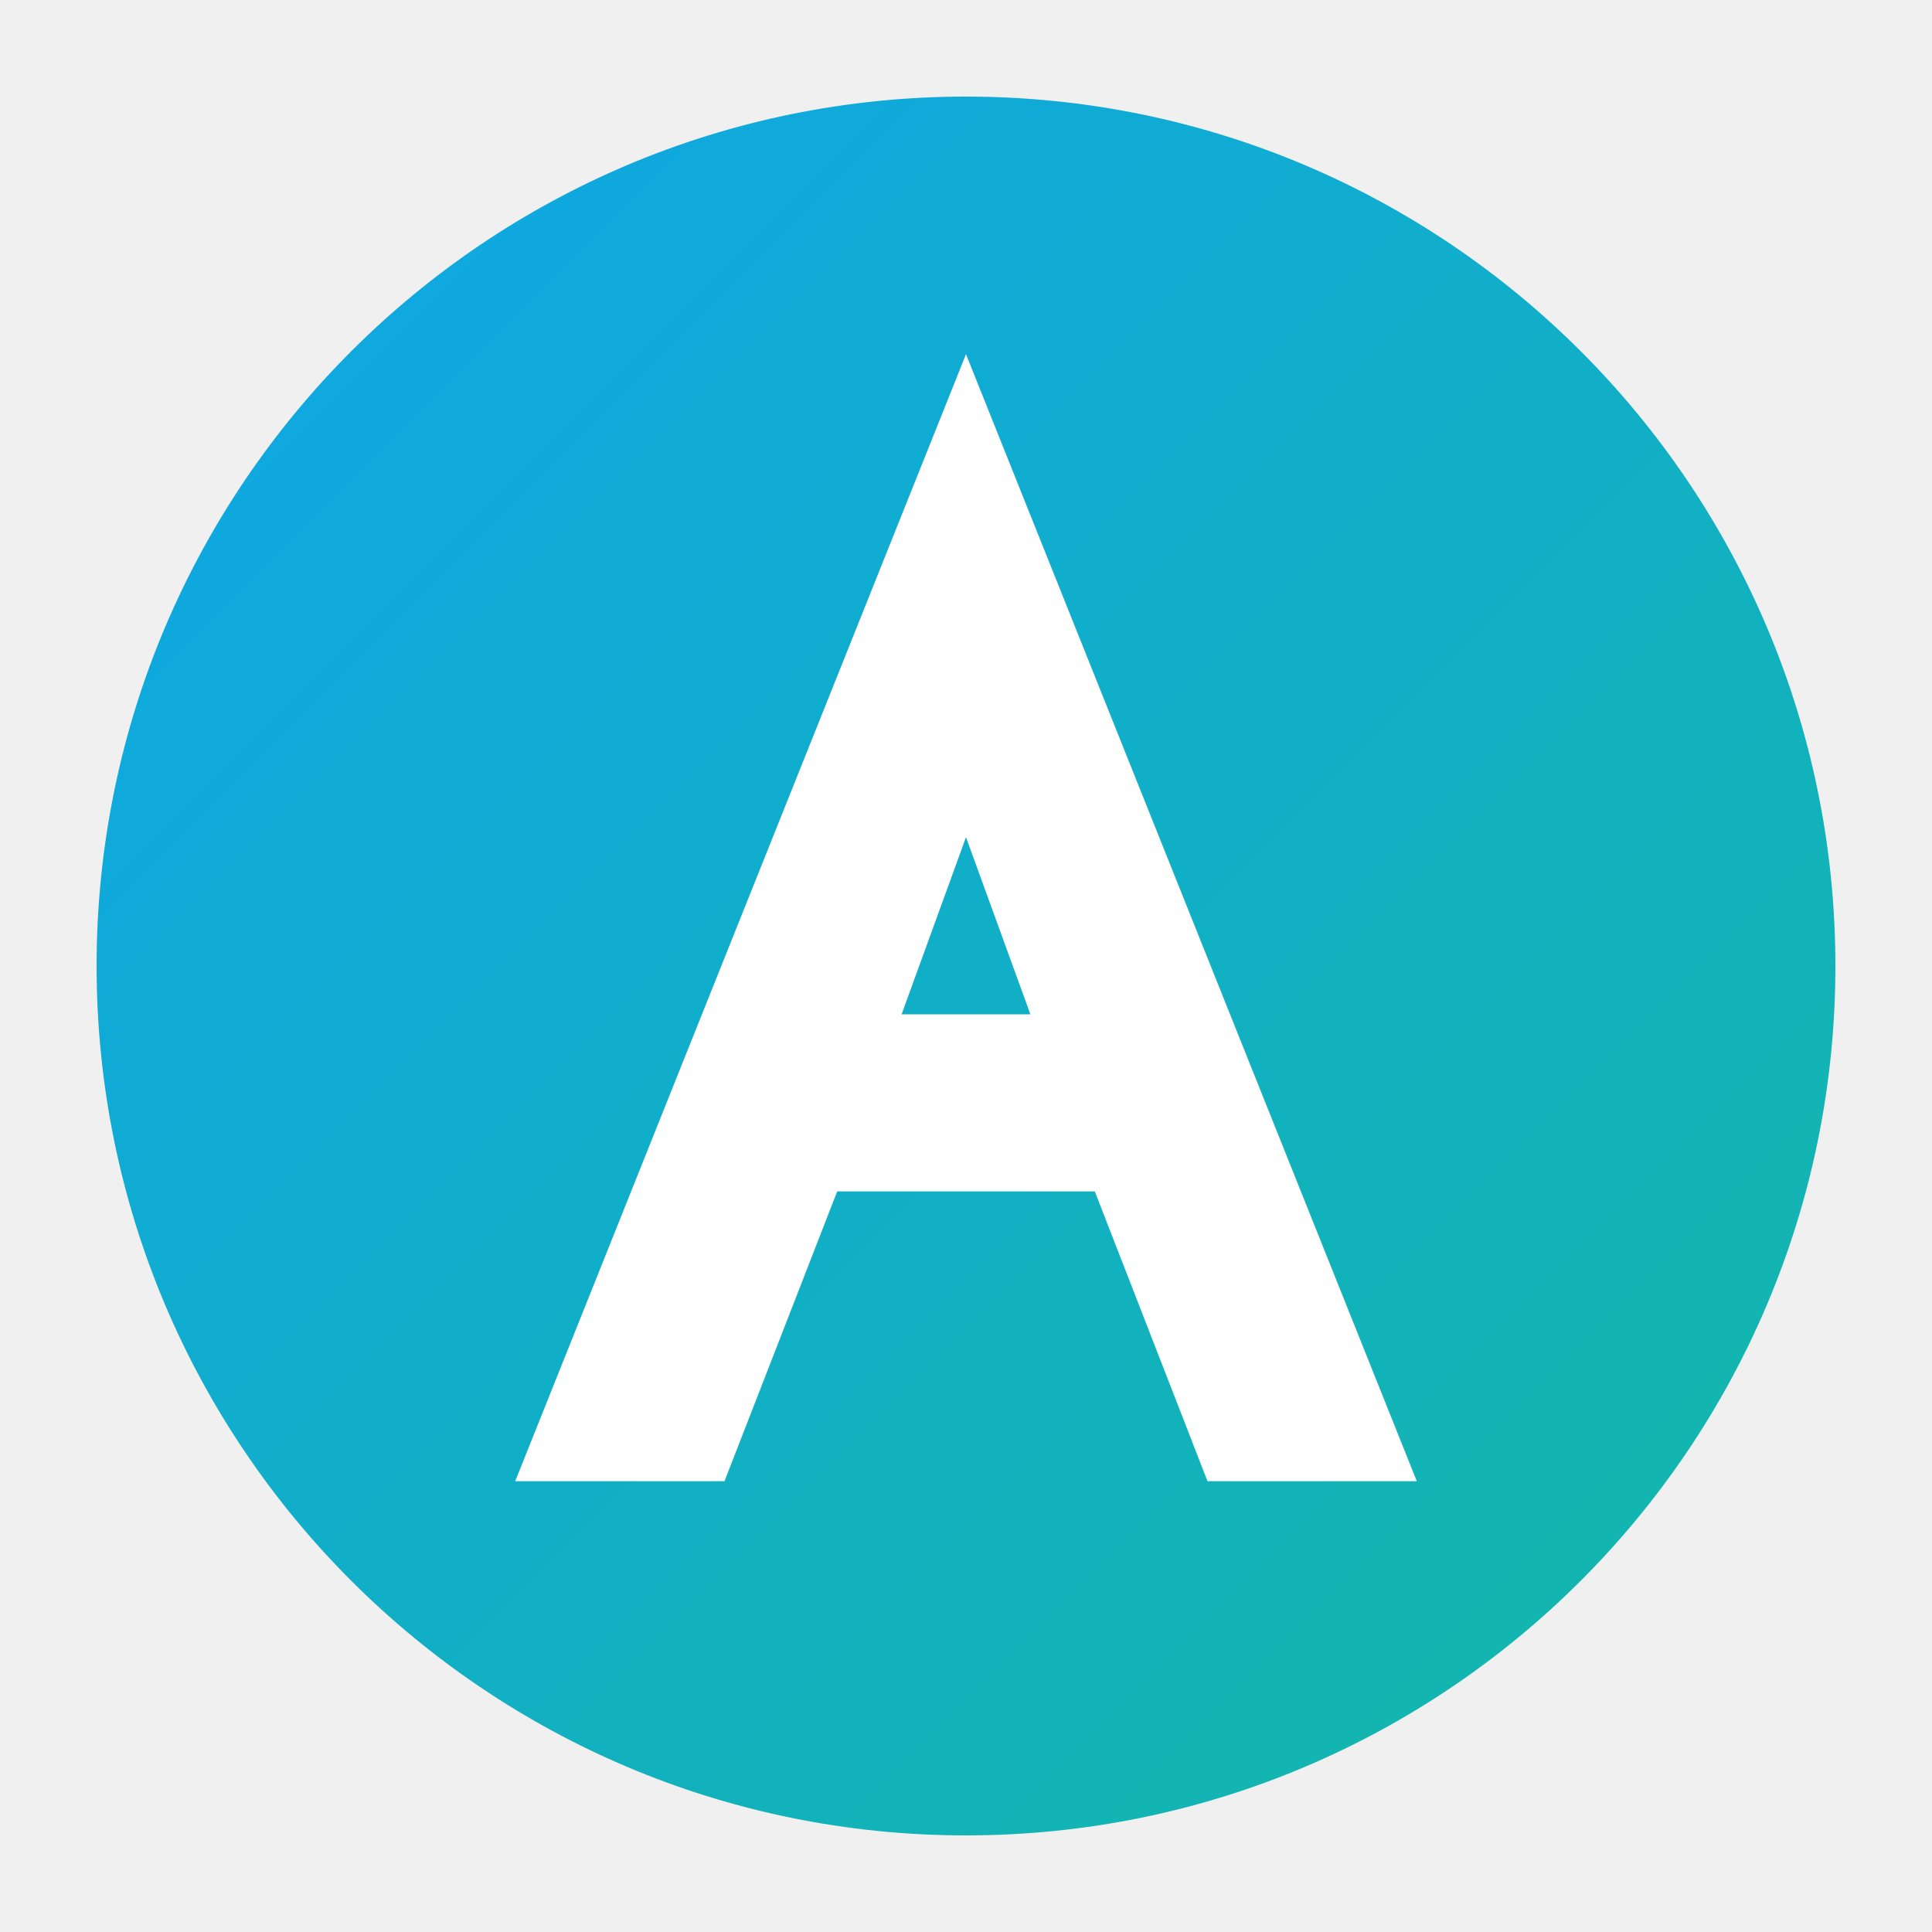
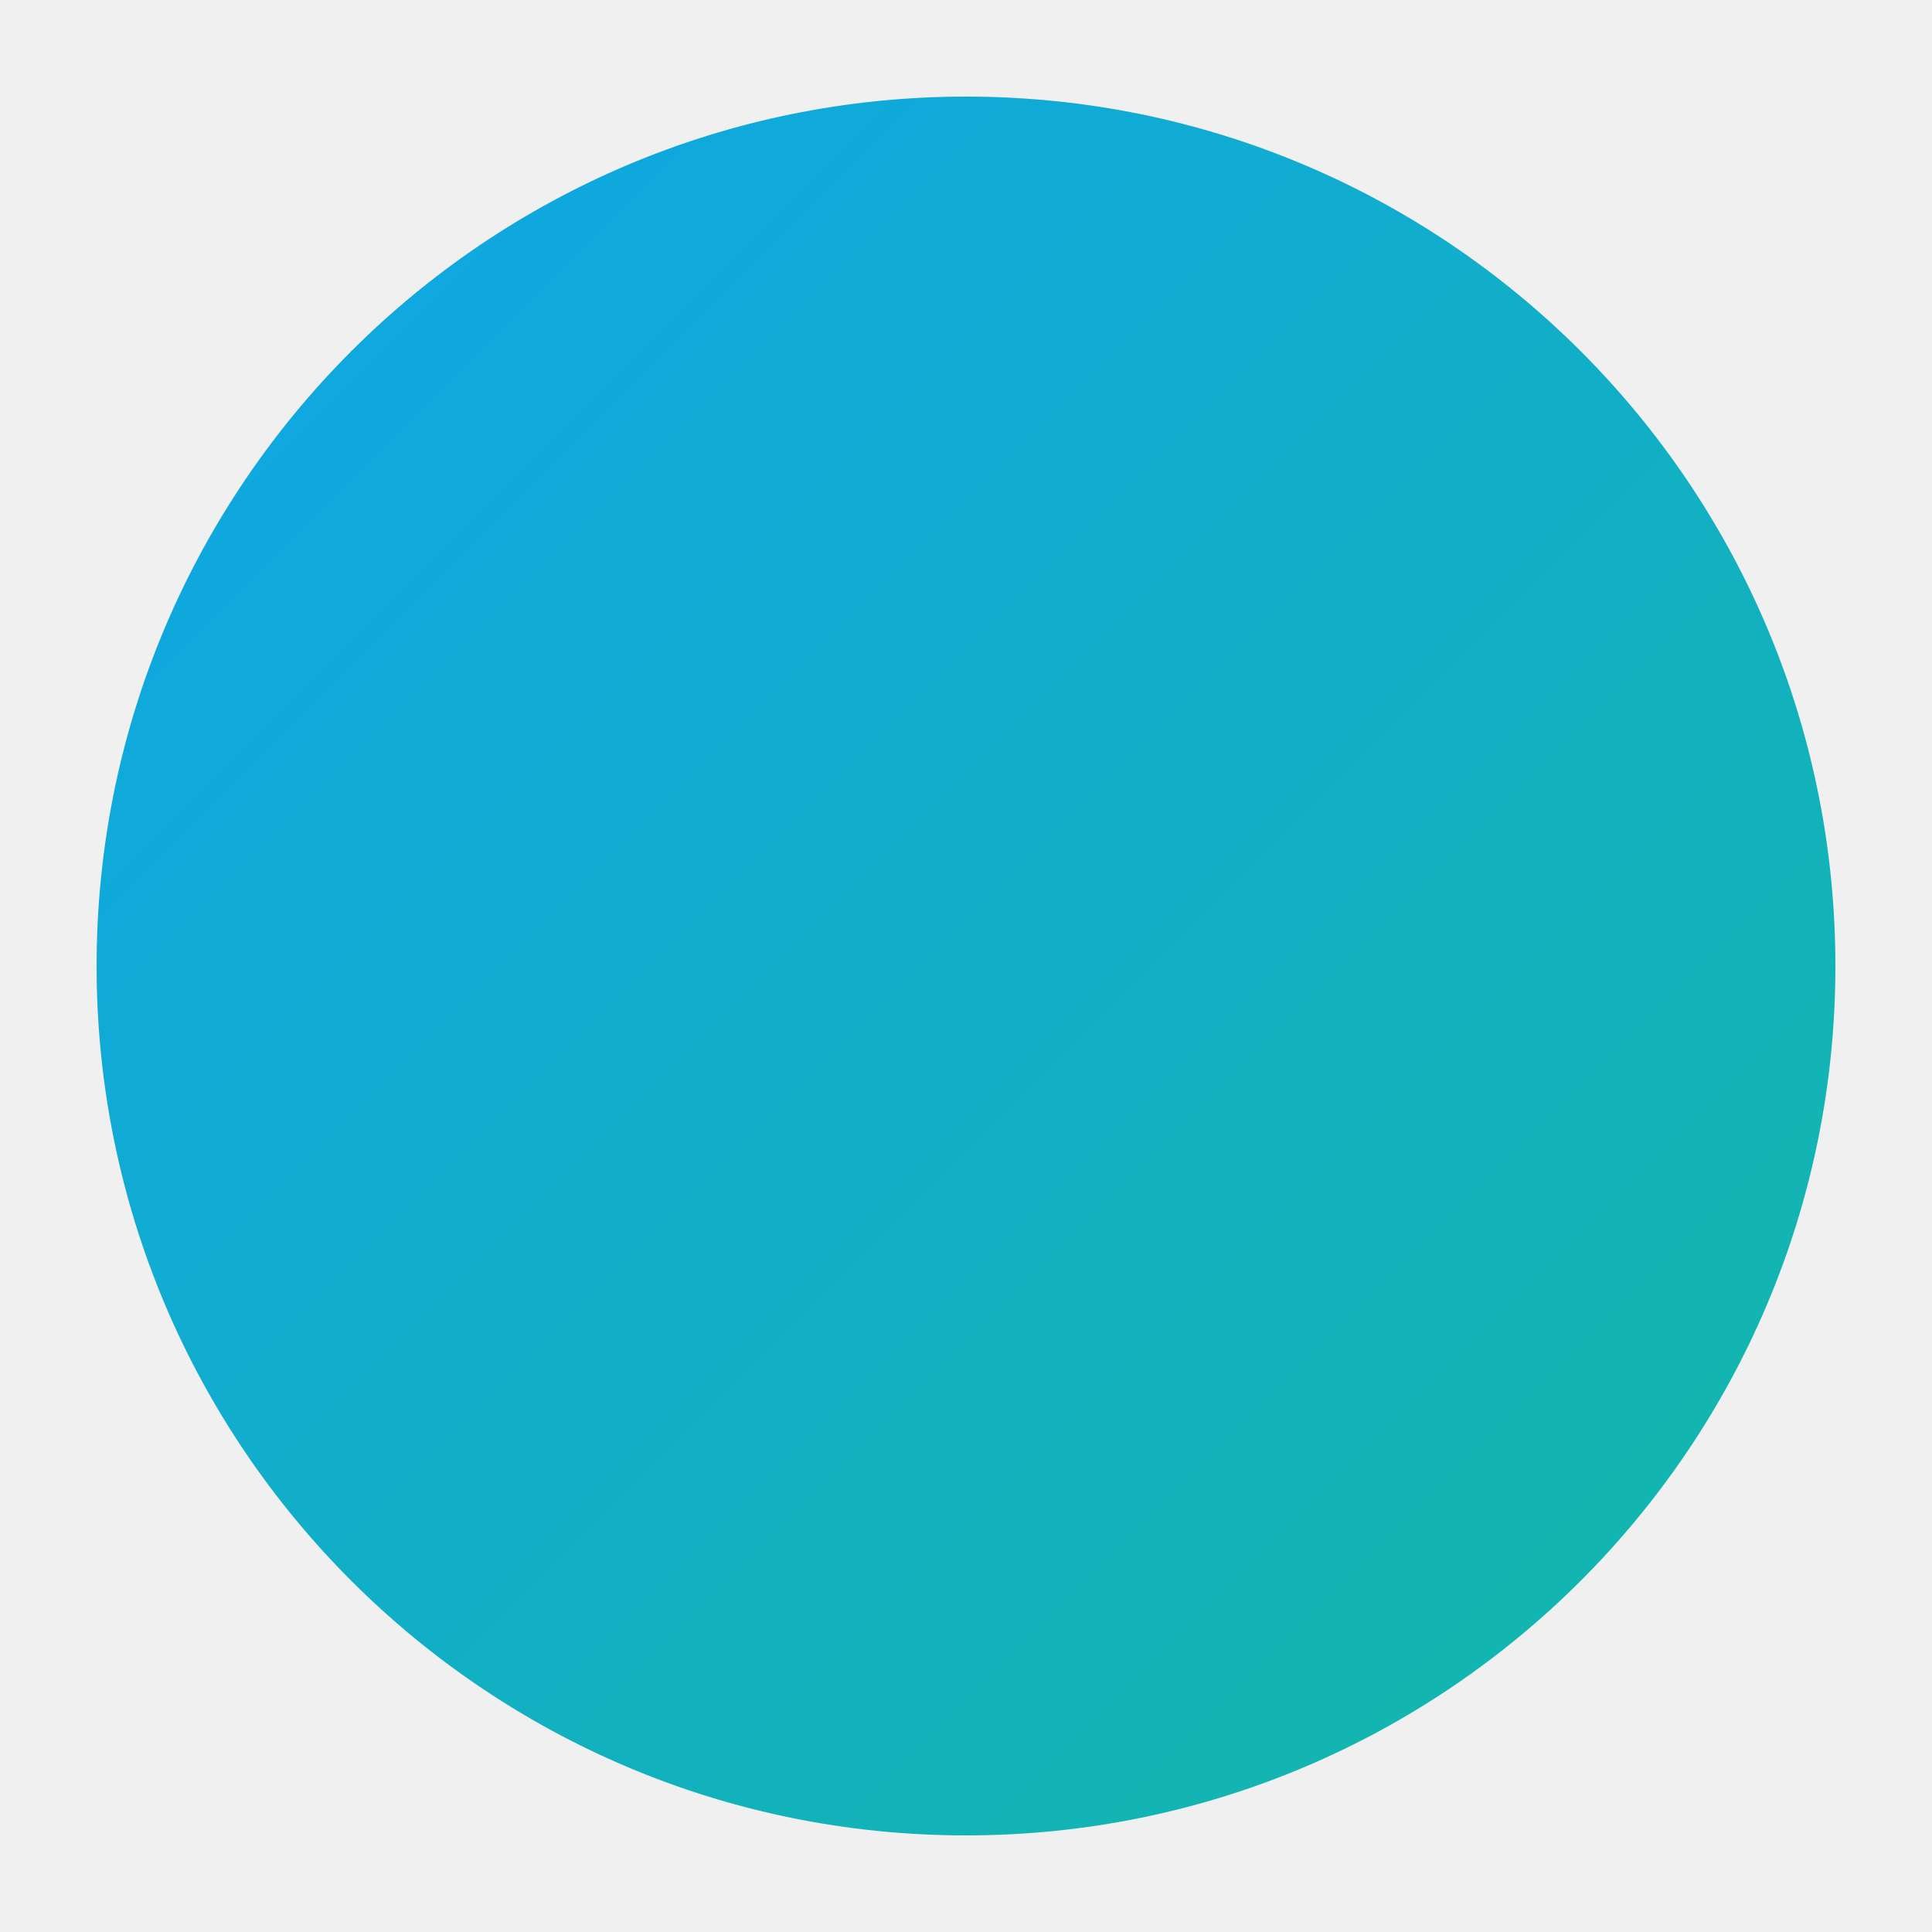
<svg xmlns="http://www.w3.org/2000/svg" viewBox="0 0 120 120" role="img" aria-label="Team A logo">
  <defs>
    <linearGradient id="aGrad" x1="0" x2="1" y1="0" y2="1">
      <stop offset="0%" stop-color="#0ea5e9" />
      <stop offset="100%" stop-color="#14b8a6" />
    </linearGradient>
  </defs>
  <circle cx="60" cy="60" r="54" fill="url(#aGrad)" />
-   <path d="M60 22L88 92H75L68 74H52L45 92H32L60 22ZM56 63H64L60 52L56 63Z" fill="#ffffff" />
</svg>
